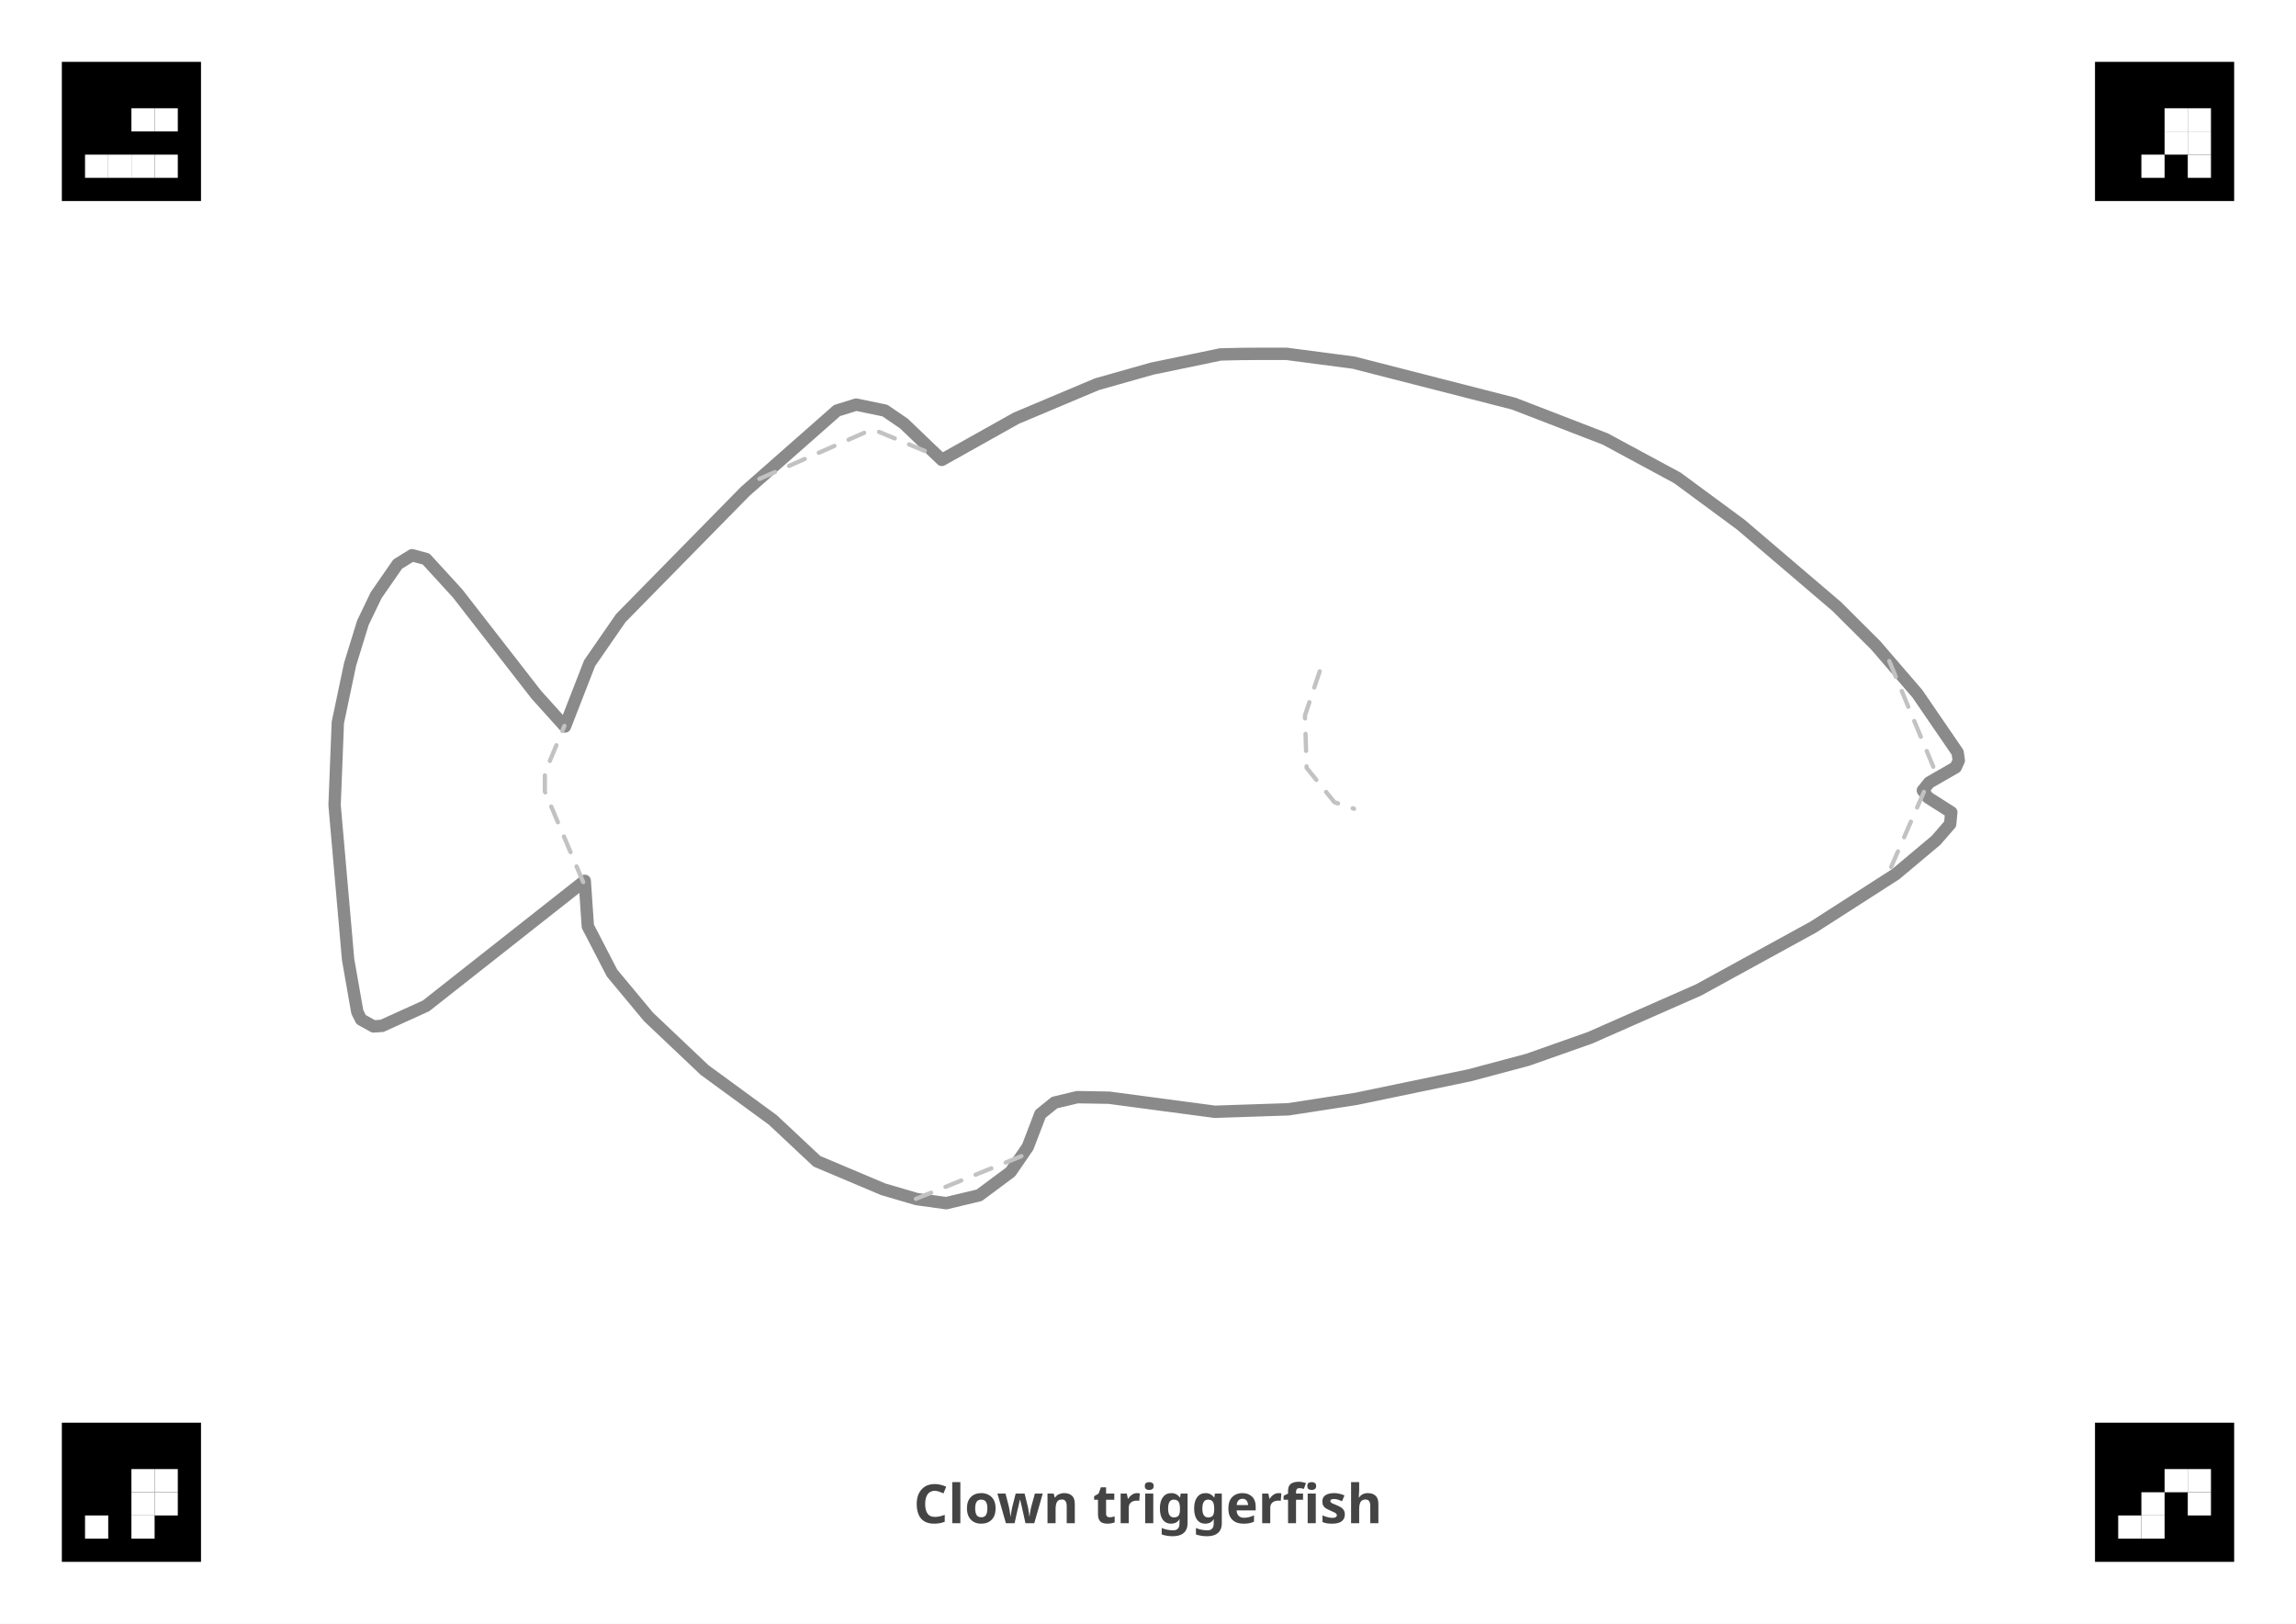
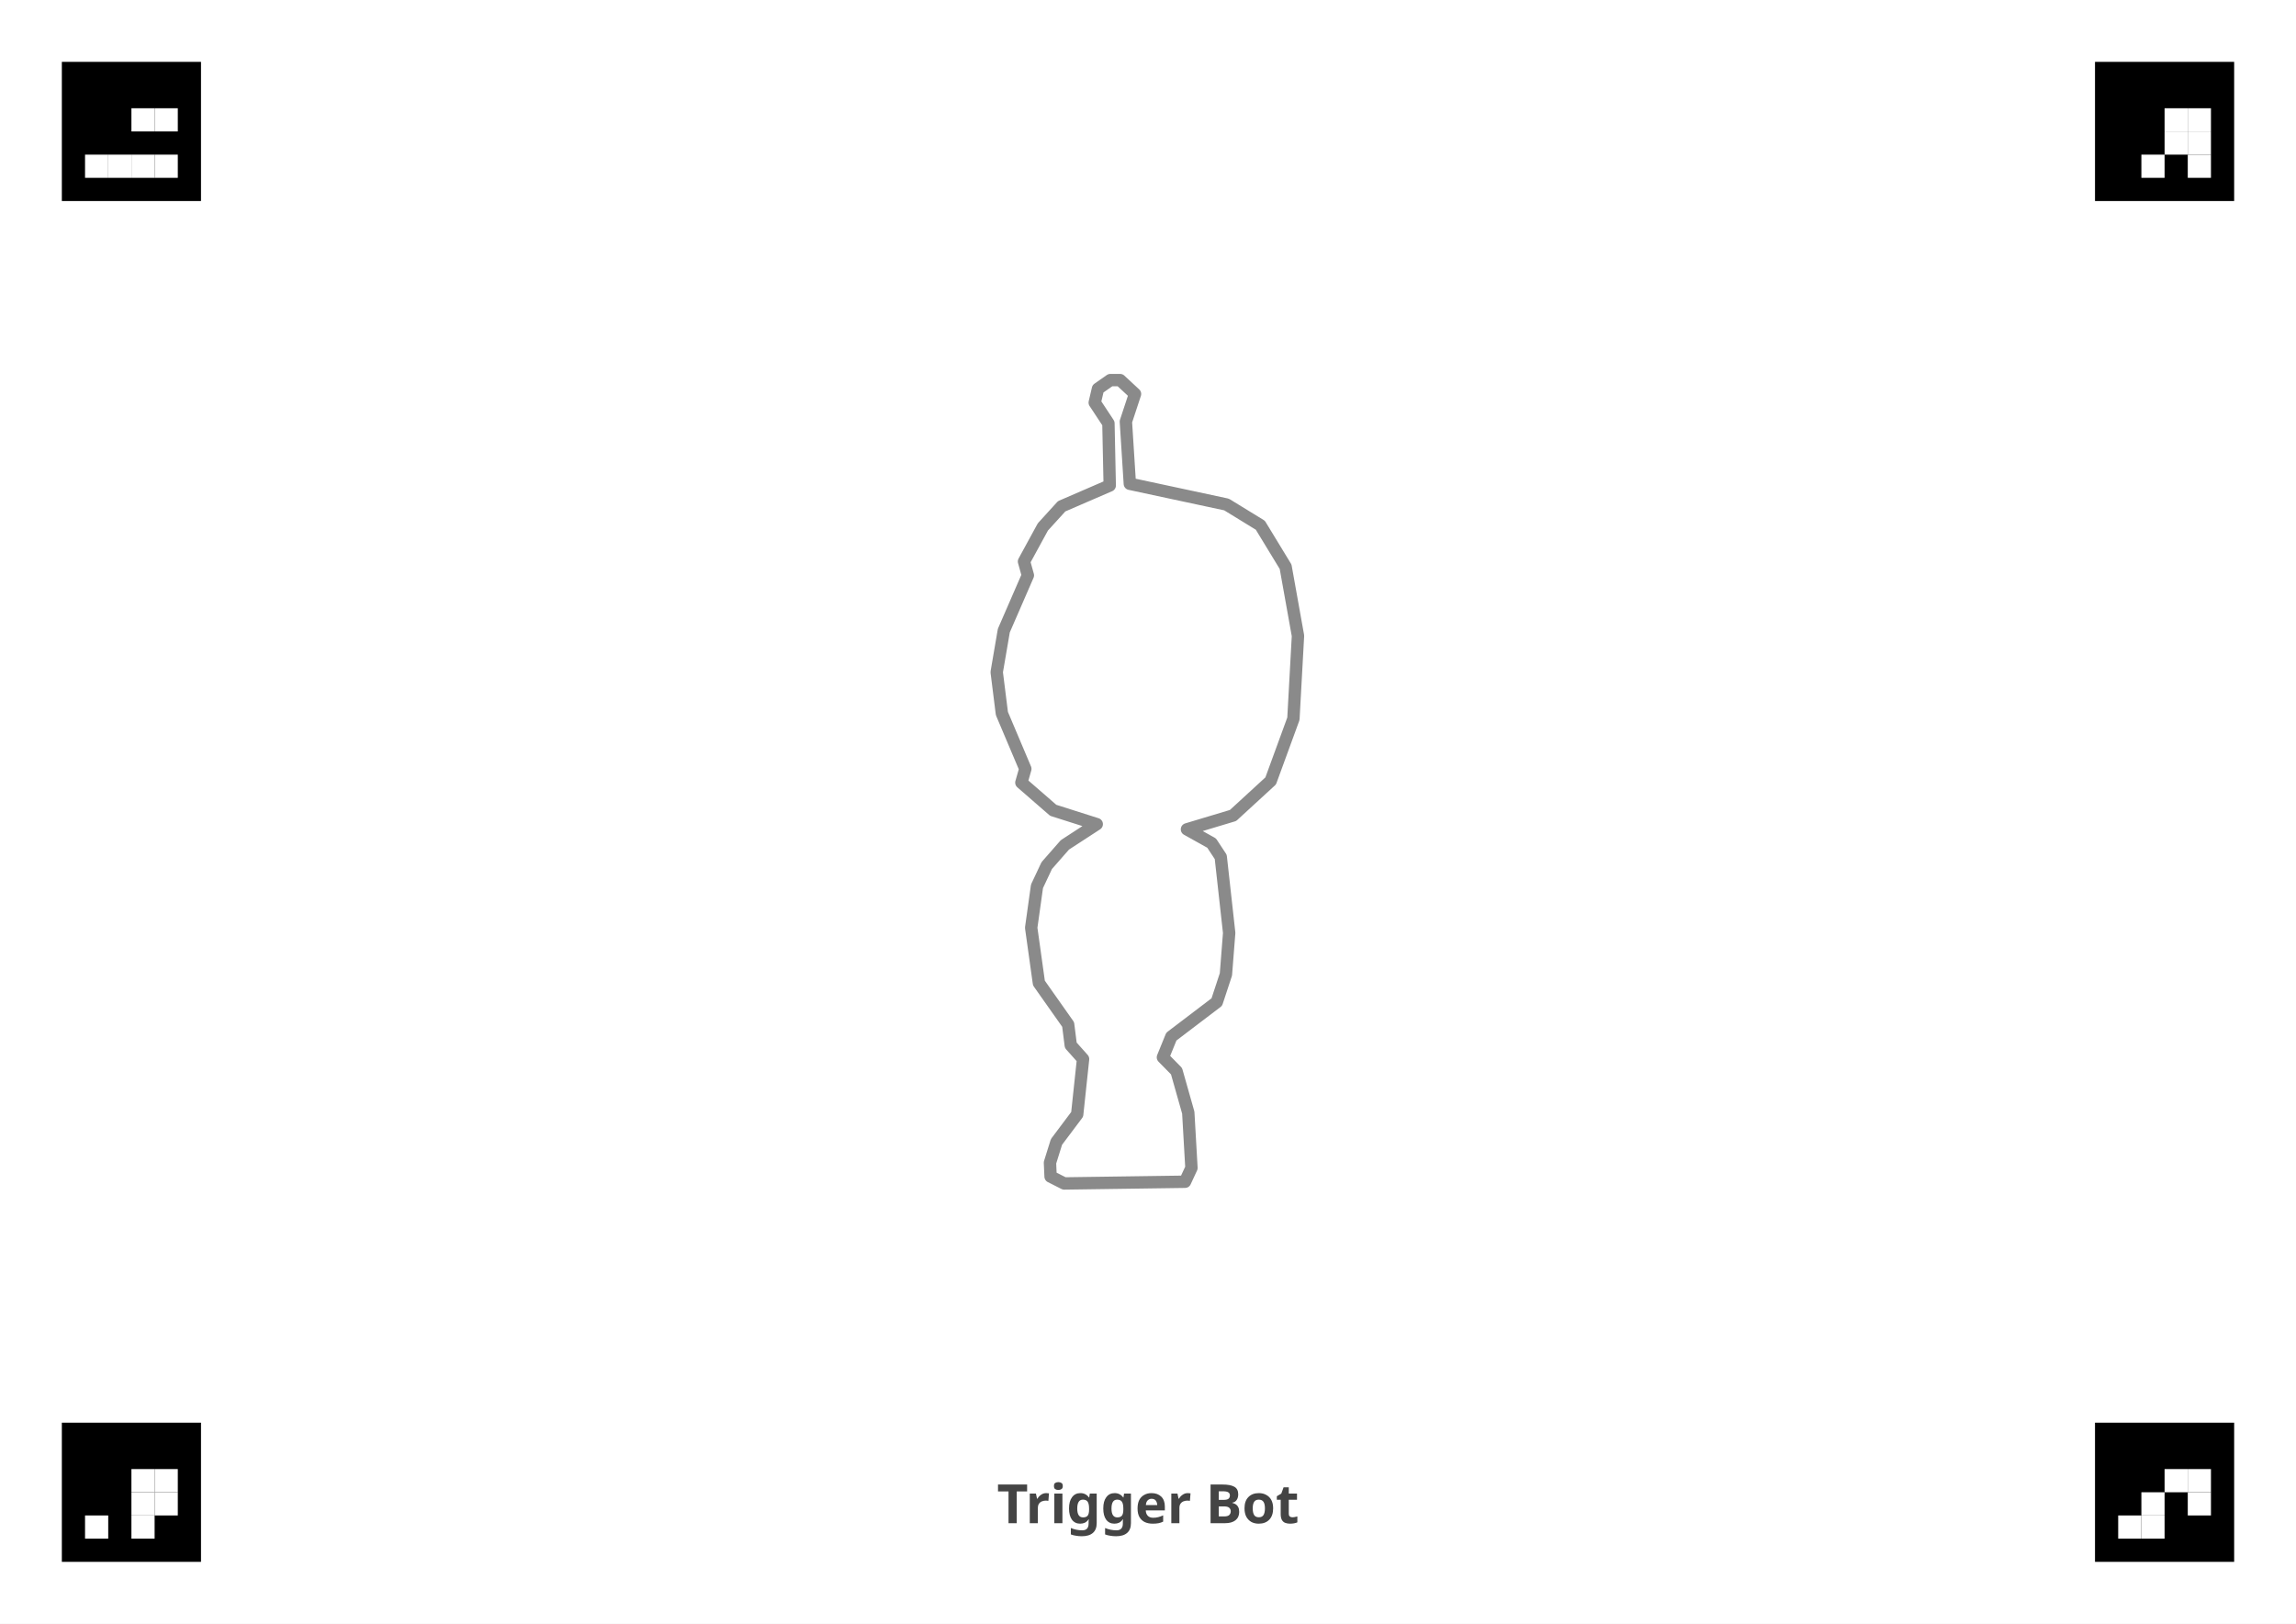
<svg xmlns="http://www.w3.org/2000/svg" width="297mm" height="210mm" viewBox="0 0 297 210">
  <rect width="297" height="210" fill="#fff" />
  <rect x="8" y="8" width="18" height="18" fill="#000" />
  <rect x="17.00" y="14.00" width="3" height="3" fill="#fff" />
  <rect x="20.00" y="14.00" width="3" height="3" fill="#fff" />
  <rect x="11.00" y="20.00" width="3" height="3" fill="#fff" />
  <rect x="14.00" y="20.00" width="3" height="3" fill="#fff" />
  <rect x="17.00" y="20.00" width="3" height="3" fill="#fff" />
  <rect x="20.00" y="20.00" width="3" height="3" fill="#fff" />
  <rect x="271" y="8" width="18" height="18" fill="#000" />
  <rect x="280.00" y="14.00" width="3" height="3" fill="#fff" />
  <rect x="283.00" y="14.00" width="3" height="3" fill="#fff" />
  <rect x="280.00" y="17.00" width="3" height="3" fill="#fff" />
  <rect x="283.00" y="17.00" width="3" height="3" fill="#fff" />
  <rect x="277.00" y="20.00" width="3" height="3" fill="#fff" />
  <rect x="283.00" y="20.00" width="3" height="3" fill="#fff" />
  <rect x="8" y="184" width="18" height="18" fill="#000" />
  <rect x="17.00" y="190.00" width="3" height="3" fill="#fff" />
  <rect x="20.00" y="190.00" width="3" height="3" fill="#fff" />
  <rect x="17.00" y="193.00" width="3" height="3" fill="#fff" />
  <rect x="20.00" y="193.00" width="3" height="3" fill="#fff" />
  <rect x="11.00" y="196.00" width="3" height="3" fill="#fff" />
  <rect x="17.00" y="196.00" width="3" height="3" fill="#fff" />
  <rect x="271" y="184" width="18" height="18" fill="#000" />
  <rect x="280.00" y="190.00" width="3" height="3" fill="#fff" />
  <rect x="283.00" y="190.00" width="3" height="3" fill="#fff" />
  <rect x="277.00" y="193.00" width="3" height="3" fill="#fff" />
  <rect x="283.00" y="193.00" width="3" height="3" fill="#fff" />
  <rect x="274.00" y="196.00" width="3" height="3" fill="#fff" />
  <rect x="277.00" y="196.00" width="3" height="3" fill="#fff" />
-   <path d="M163.01 45.76 L166.39 45.76 L175.09 46.90 L195.83 52.21 L207.66 56.78 L216.98 61.81 L225.19 67.86 L237.60 78.45 L242.64 83.47 L248.03 89.73 L253.23 97.32 L253.38 98.36 L252.98 99.24 L249.55 101.21 L248.73 102.23 L249.39 103.14 L252.41 105.06 L252.26 106.58 L250.44 108.68 L245.22 113.06 L234.58 119.89 L219.73 128.03 L205.65 134.23 L197.63 137.06 L190.10 139.07 L175.42 142.12 L166.67 143.47 L157.15 143.79 L143.45 141.97 L139.36 141.90 L136.42 142.60 L134.58 144.08 L132.95 148.33 L130.73 151.57 L126.67 154.59 L122.40 155.61 L118.57 155.08 L114.24 153.81 L105.67 150.19 L99.96 144.84 L91.14 138.39 L83.89 131.52 L79.17 125.85 L76.04 119.80 L75.64 113.92 L55.10 130.10 L49.41 132.68 L48.31 132.75 L46.71 131.86 L46.22 130.88 L45.03 124.10 L43.28 104.13 L43.70 93.45 L45.29 85.90 L46.94 80.55 L48.65 76.99 L51.44 72.96 L53.30 71.81 L55.12 72.30 L59.20 76.76 L69.36 89.83 L73.08 93.96 L76.27 85.77 L80.31 79.93 L96.39 63.56 L108.27 53.10 L110.75 52.33 L114.47 53.10 L116.94 54.79 L121.83 59.48 L131.45 54.09 L141.90 49.69 L149.01 47.68 L157.87 45.84 L160.47 45.78 Z" fill="#fff" stroke="#8a8a8a" stroke-width="1.6" stroke-linejoin="round" />
-   <path d="M244.39 85.50 L246.08 89.56 L250.08 99.16 L250.67 100.57" fill="none" stroke="#c2c2c2" stroke-width="0.55" stroke-dasharray="2.2 2" stroke-linecap="round" stroke-linejoin="round" />
-   <path d="M248.87 102.42 L248.28 103.76 L244.88 111.56 L243.84 113.95" fill="none" stroke="#c2c2c2" stroke-width="0.55" stroke-dasharray="2.2 2" stroke-linecap="round" stroke-linejoin="round" />
-   <path d="M132.13 149.53 L130.08 150.36 L120.68 154.16 L118.47 155.05" fill="none" stroke="#c2c2c2" stroke-width="0.55" stroke-dasharray="2.2 2" stroke-linecap="round" stroke-linejoin="round" />
-   <path d="M75.44 114.08 L74.88 112.76 L70.48 102.36 L70.48 99.96 L72.48 95.16 L73.01 93.88" fill="none" stroke="#c2c2c2" stroke-width="0.55" stroke-dasharray="2.2 2" stroke-linecap="round" stroke-linejoin="round" />
-   <path d="M98.23 61.94 L102.28 60.16 L112.28 55.76 L113.48 55.76 L118.28 57.76 L121.39 59.05" fill="none" stroke="#c2c2c2" stroke-width="0.55" stroke-dasharray="2.2 2" stroke-linecap="round" stroke-linejoin="round" />
-   <path d="M170.71 86.83 L168.80 92.54 L169.02 99.31 L172.61 103.75 L175.15 104.60" fill="none" stroke="#c2c2c2" stroke-width="0.55" stroke-dasharray="2.2 2" stroke-linecap="round" stroke-linejoin="round" />
-   <text x="148.5" y="197" text-anchor="middle" font-family="Segoe UI, sans-serif" font-size="7" font-weight="600" fill="#444">Clown triggerfish</text>
+   <path d="M137.66 153.06 L135.90 152.17 L135.82 150.38 L136.66 147.69 L139.34 144.12 L140.10 136.97 L138.51 135.19 L138.17 132.50 L134.39 127.14 L133.39 119.99 L134.14 114.63 L135.40 111.95 L137.75 109.27 L141.87 106.59 L136.24 104.80 L132.12 101.22 L132.63 99.44 L129.60 92.28 L128.93 86.93 L129.85 81.56 L132.96 74.41 L132.46 72.62 L134.90 68.15 L137.33 65.48 L143.55 62.79 L143.38 54.75 L141.61 52.07 L142.03 50.28 L143.63 49.16 L144.89 49.16 L146.82 50.95 L145.64 54.53 L146.15 62.57 L158.66 65.25 L163.03 67.93 L166.30 73.30 L167.90 82.23 L167.31 92.96 L164.37 101.00 L159.50 105.47 L153.54 107.26 L156.73 109.04 L157.91 110.83 L159.00 120.66 L158.58 126.02 L157.40 129.60 L151.52 134.07 L150.43 136.75 L152.19 138.54 L153.71 143.90 L154.12 151.05 L153.29 152.84 Z" fill="#fff" stroke="#8a8a8a" stroke-width="1.6" stroke-linejoin="round" />
+   <text x="148.5" y="197" text-anchor="middle" font-family="Segoe UI, sans-serif" font-size="7" font-weight="600" fill="#444">Trigger Bot</text>
</svg>
